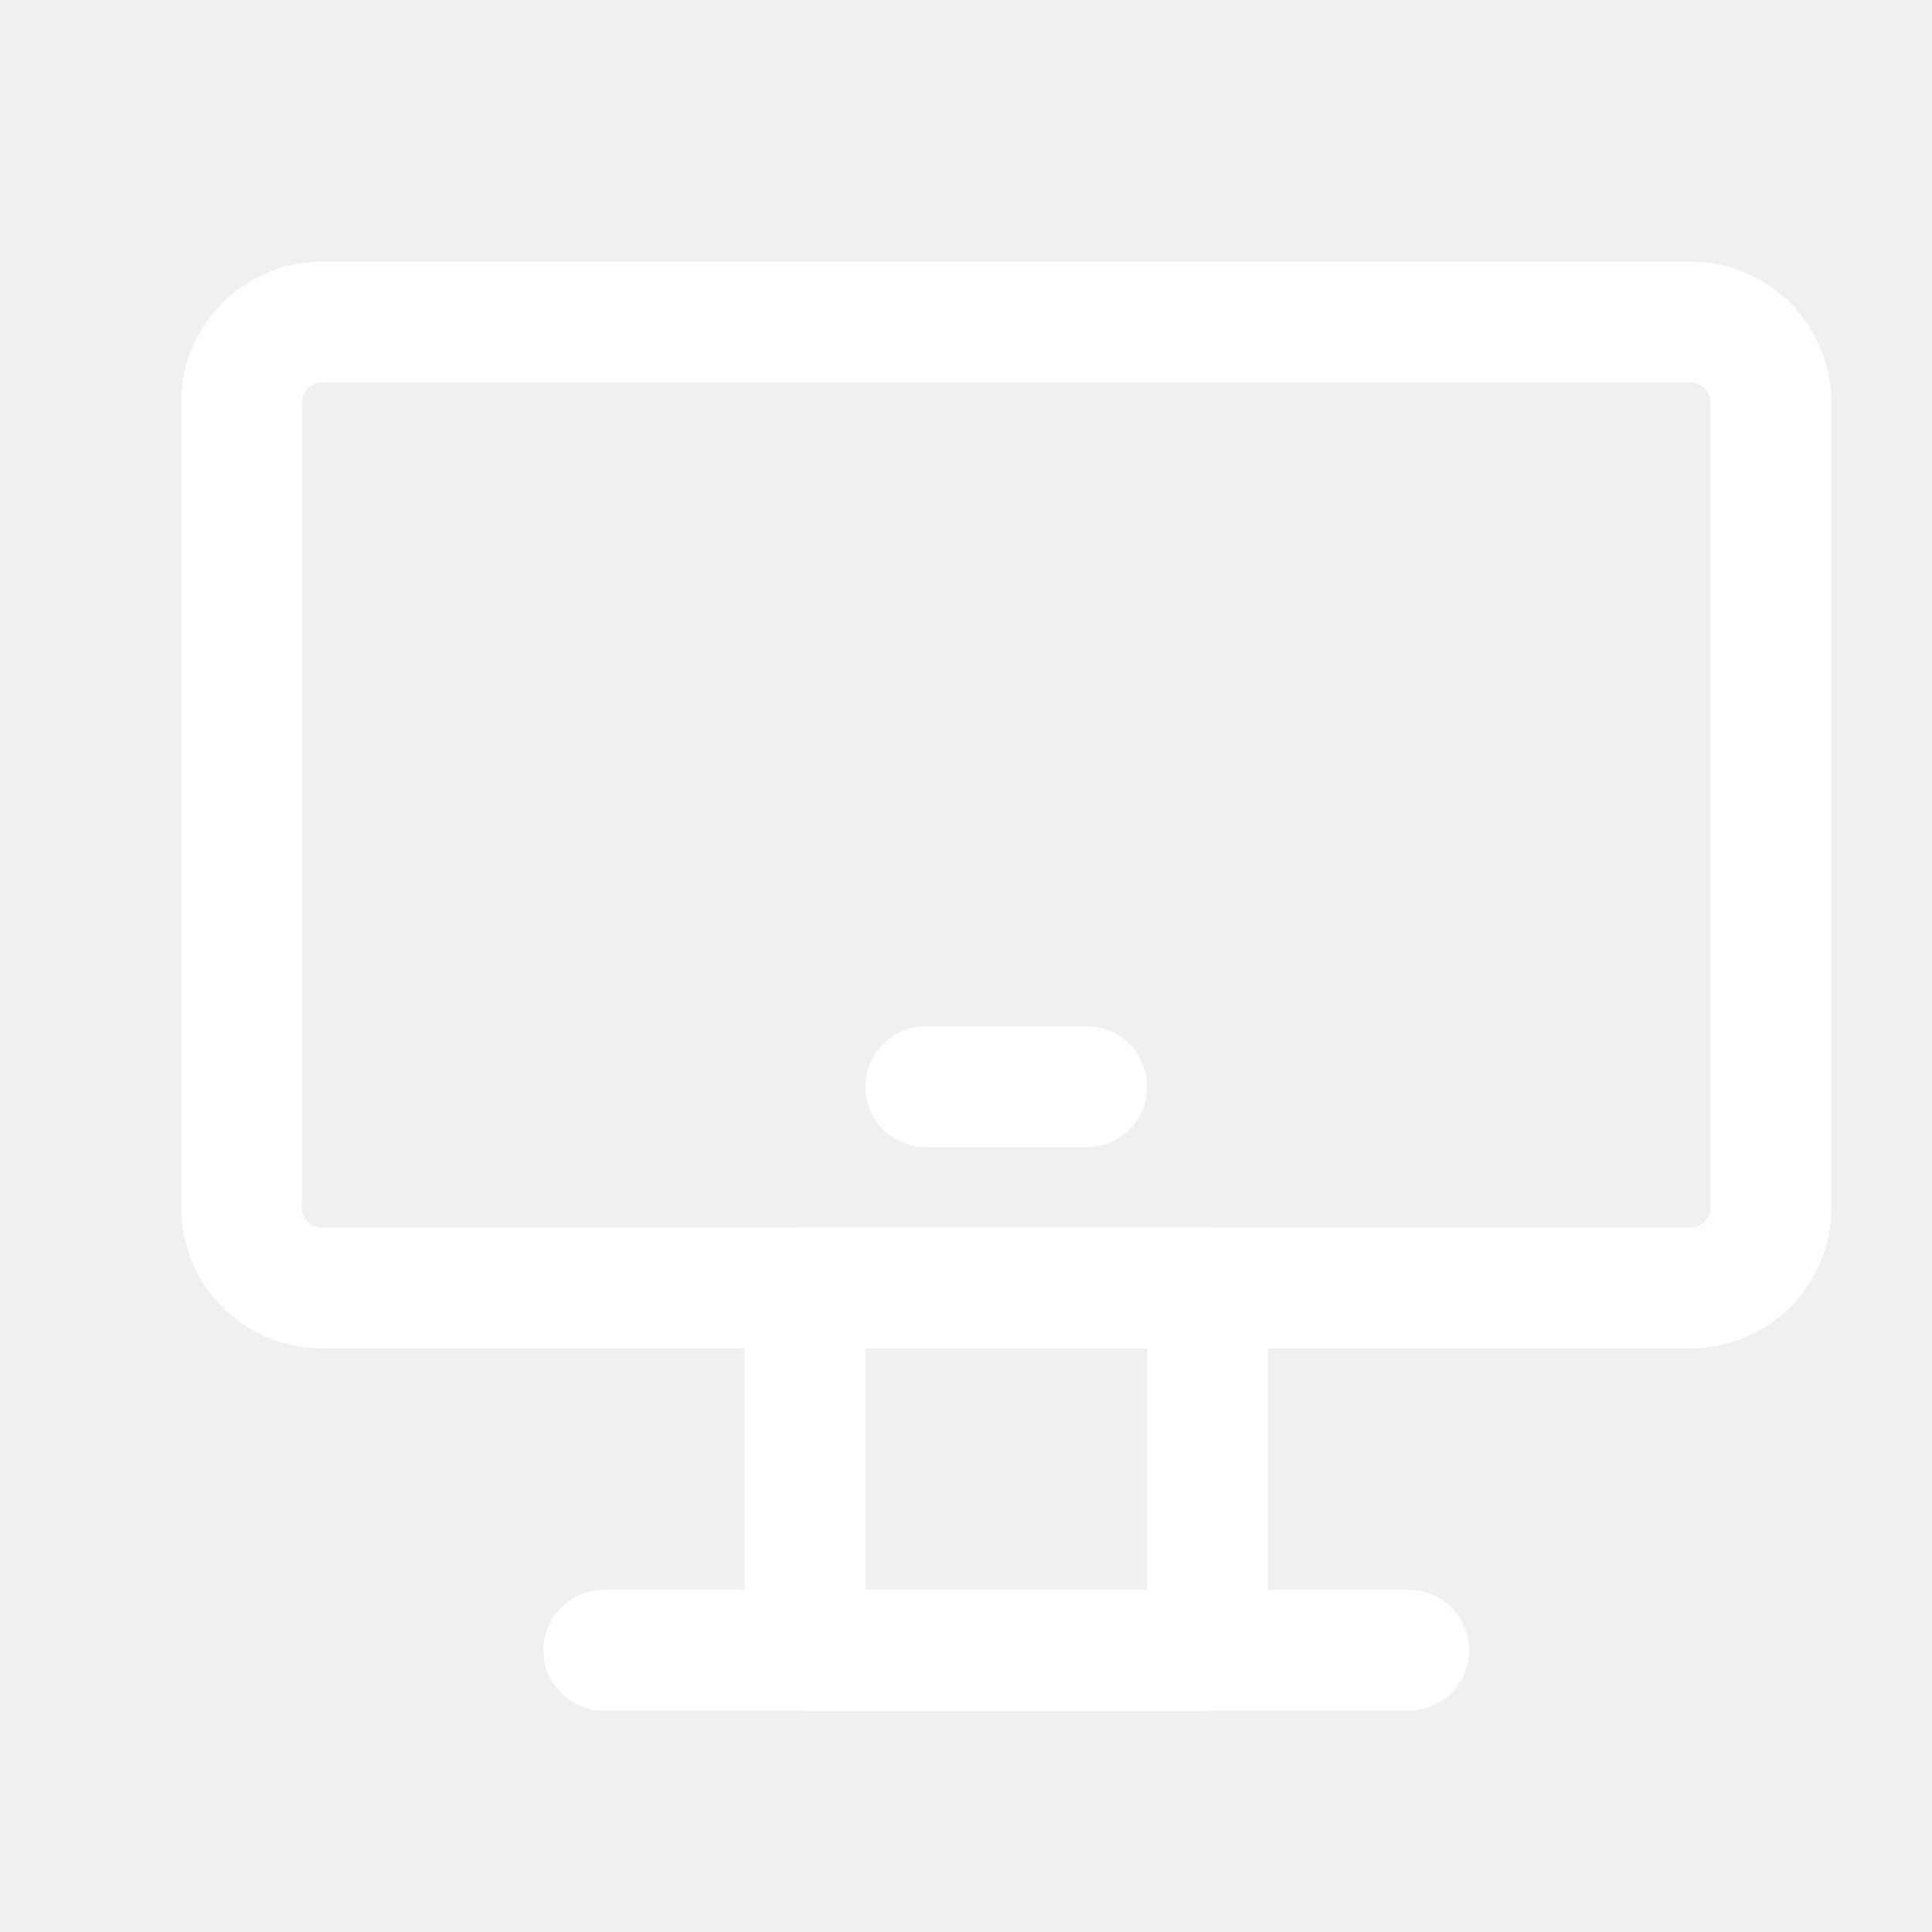
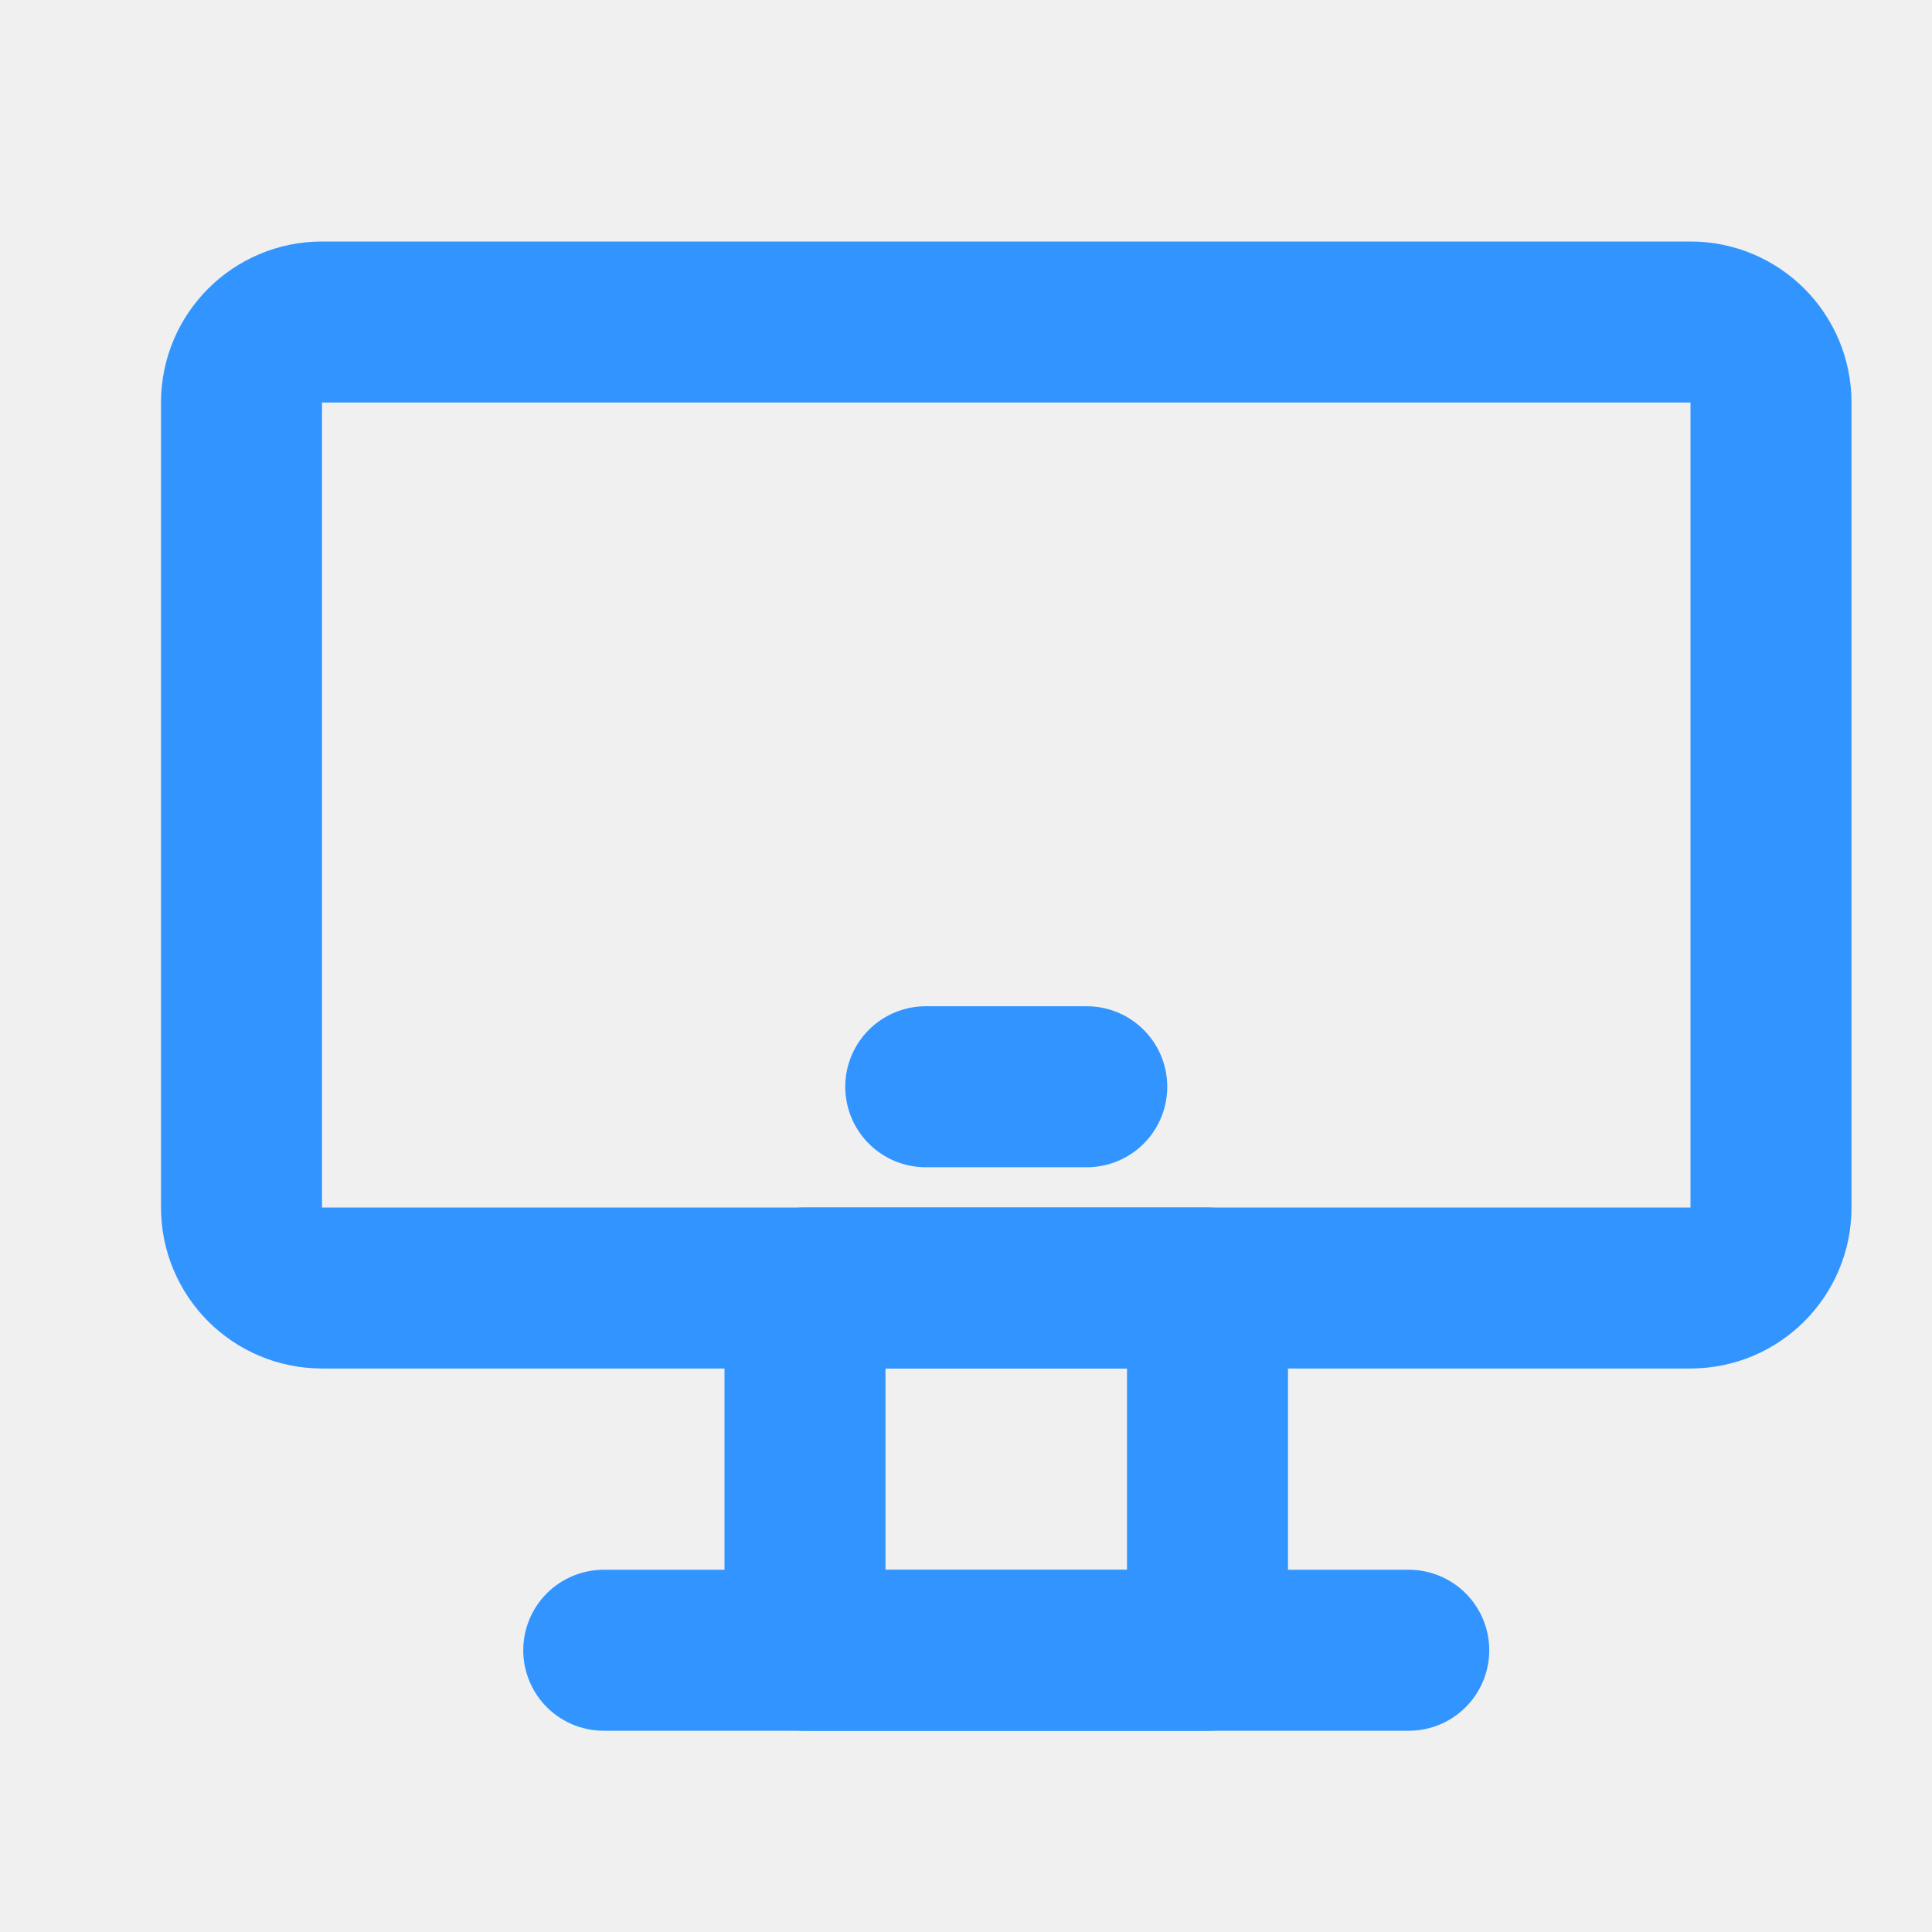
<svg xmlns="http://www.w3.org/2000/svg" width="800" height="800" viewBox="0 0 24 24">
-   <g fill="none" fill-rule="evenodd" stroke="#fff" stroke-width="1.5" transform="translate(3 4)">
+   <g fill="none" fill-rule="evenodd" stroke="#3295ff" stroke-width="2.0" transform="translate(3 4)">
    <path stroke-linecap="round" stroke-linejoin="round" d="M7 12h5v4.5H7z" />
    <rect width="19" height="12" rx="1" />
    <path stroke-linecap="round" stroke-linejoin="round" d="M8.5 9.5h2M4.5 16.5h10" />
  </g>
</svg>
